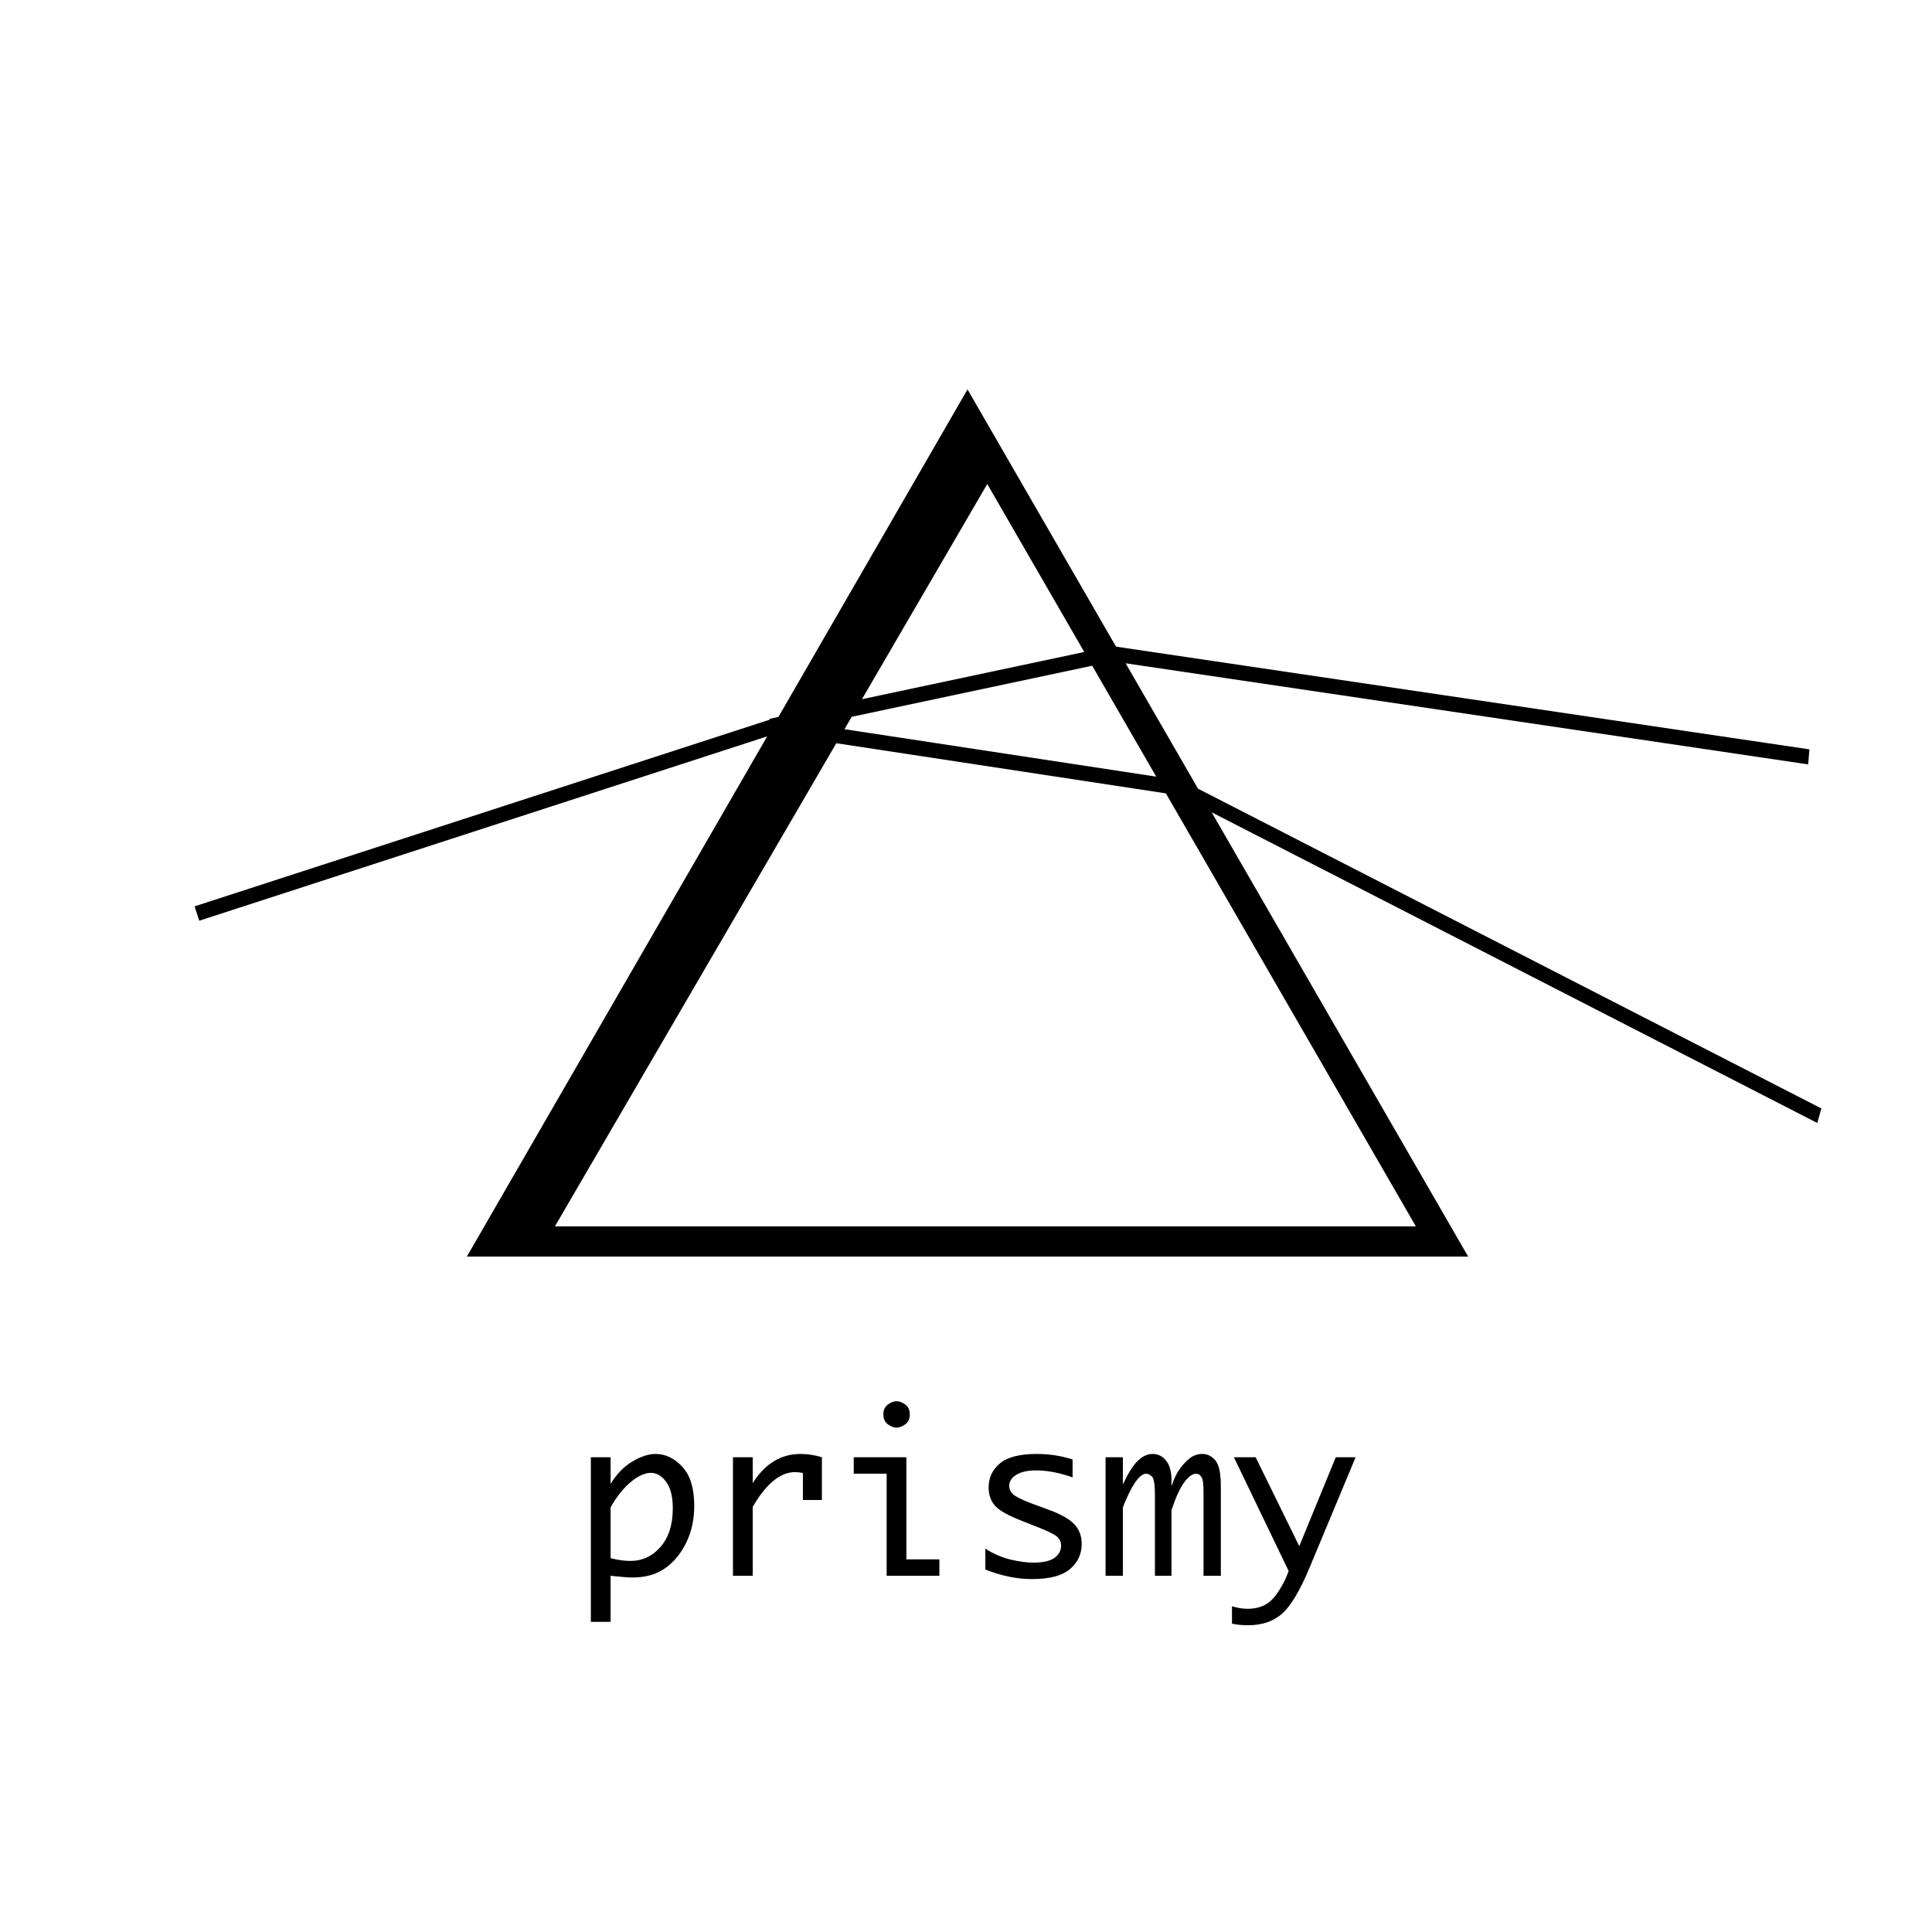
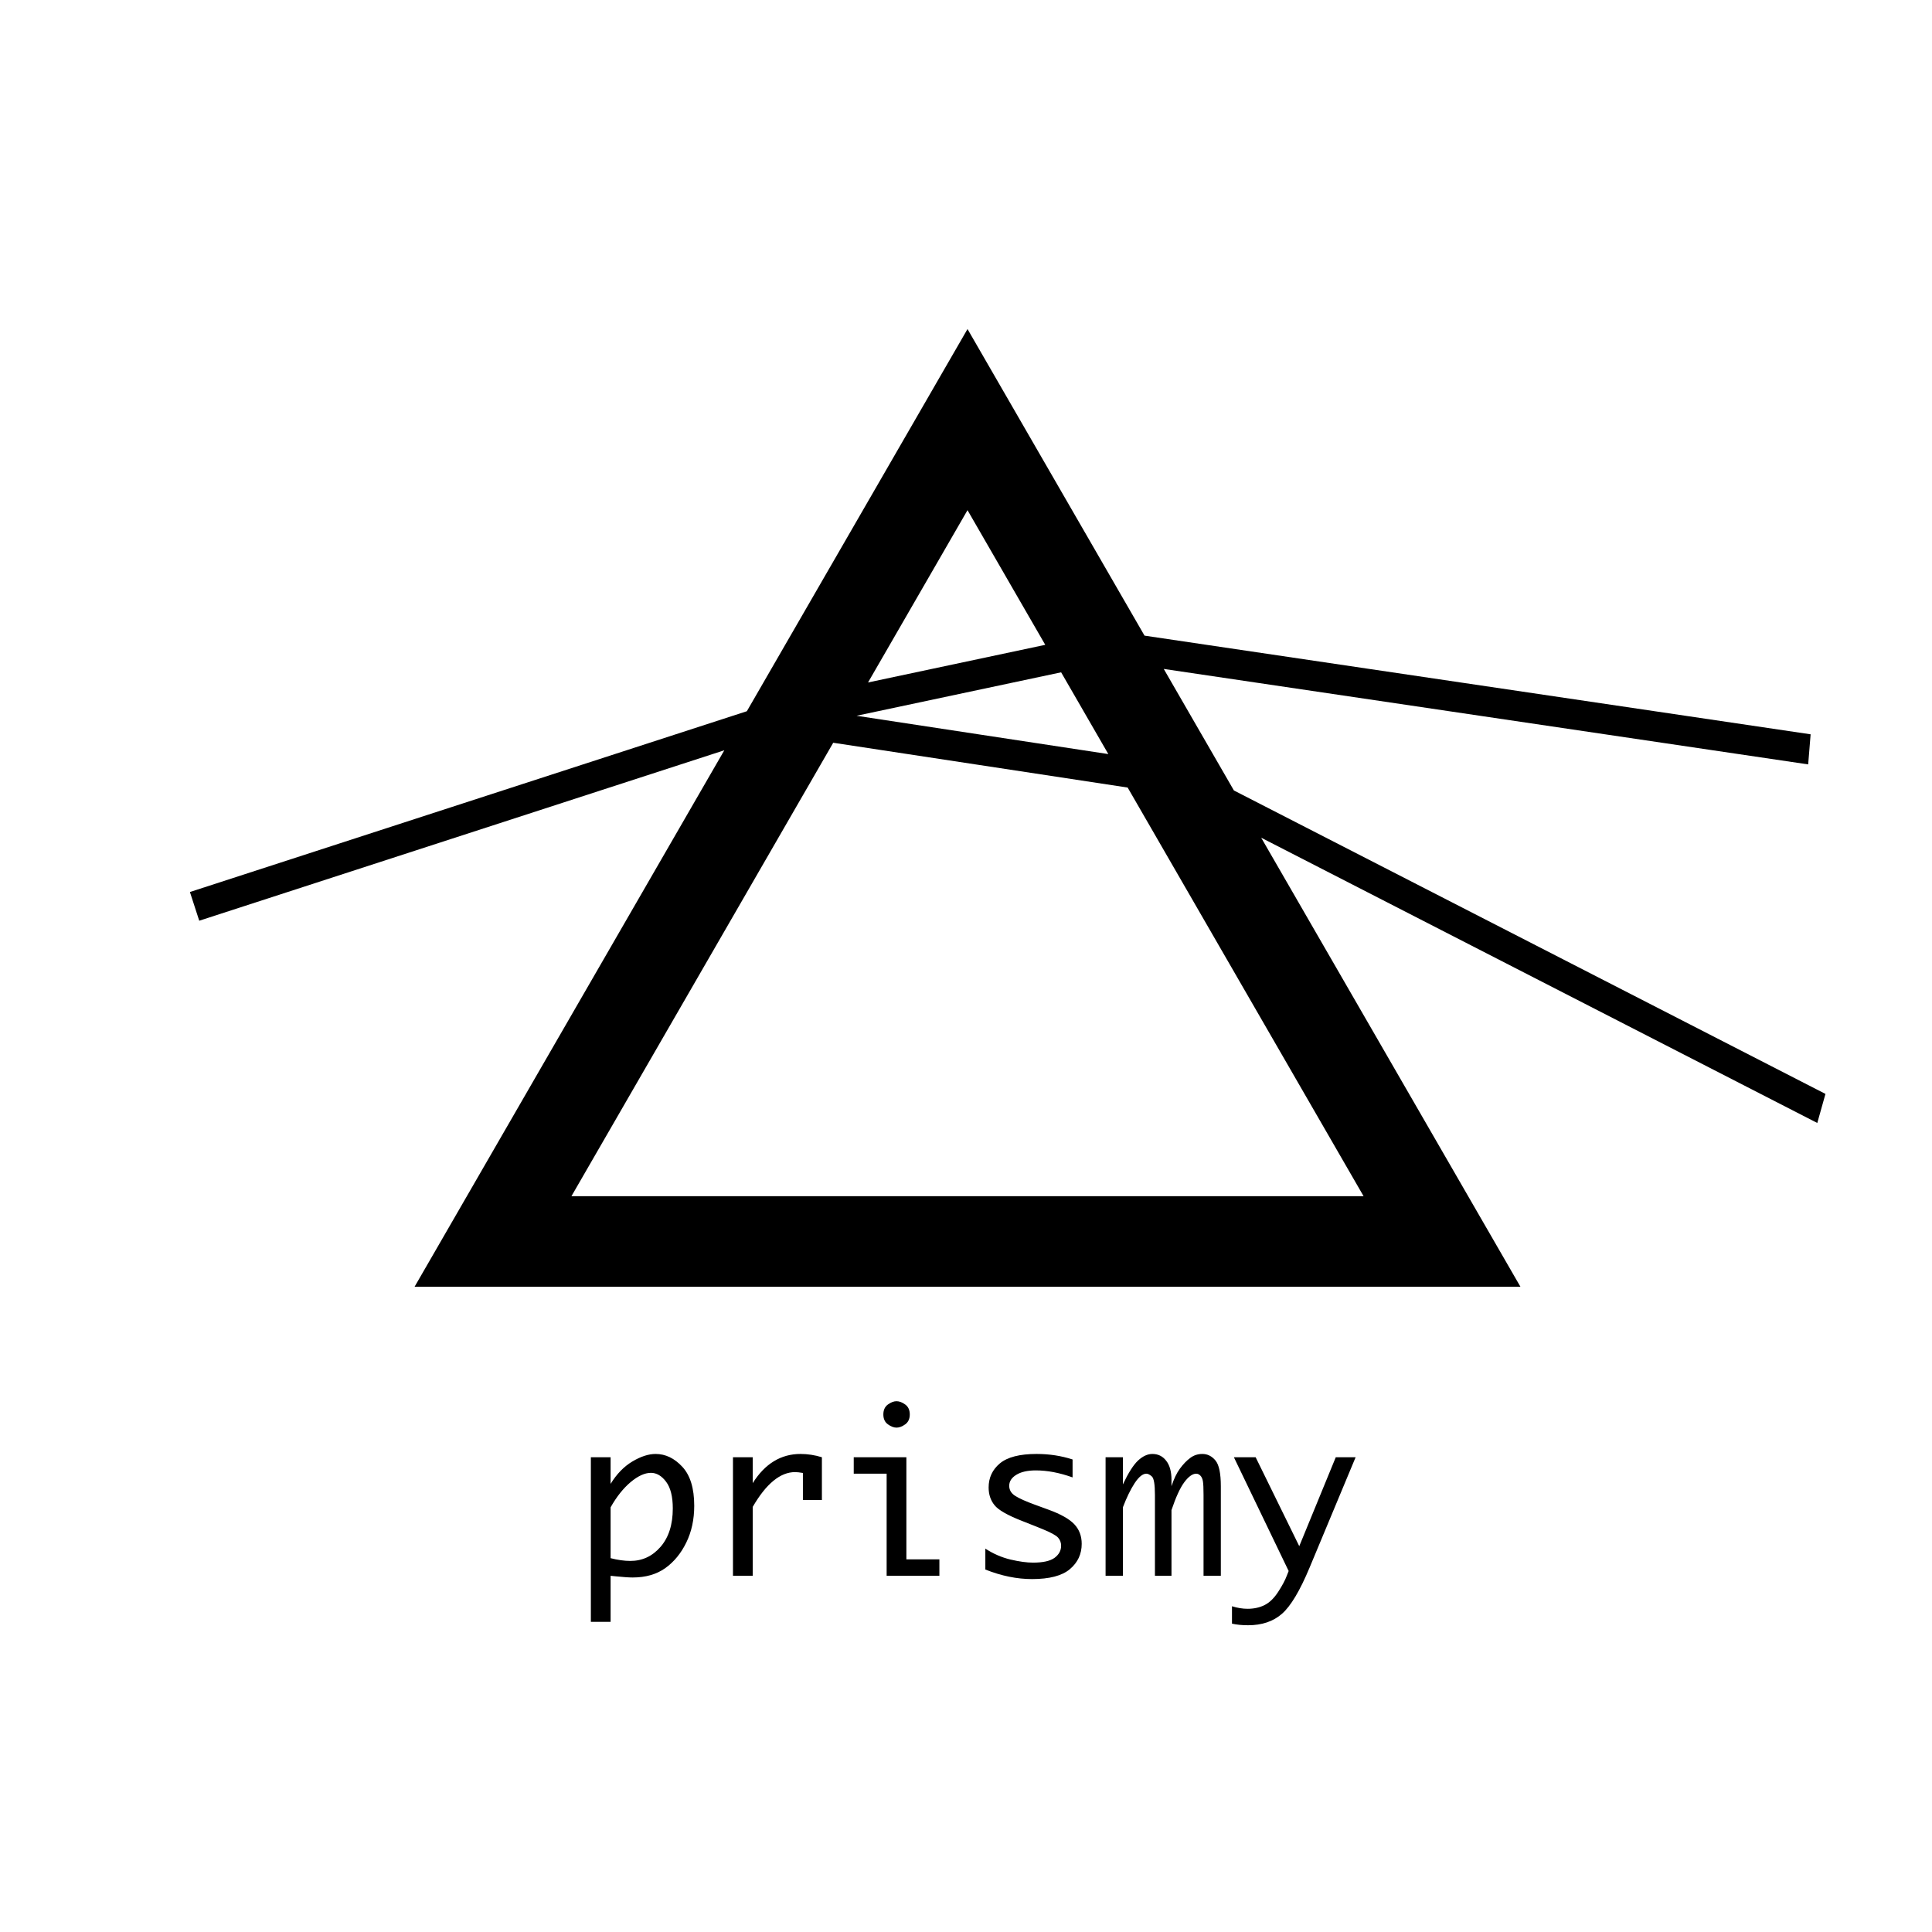
<svg xmlns="http://www.w3.org/2000/svg" width="640" height="640" viewBox="0 0 640 640" fill="none">
-   <path d="M202.27 491.555C204.285 488.273 206.688 485.801 209.477 484.137C212.266 482.473 214.832 481.641 217.176 481.641C220.457 481.641 223.41 483.059 226.035 485.895C228.66 488.73 229.973 493.031 229.973 498.797C229.973 503.344 229.094 507.41 227.336 510.996C225.602 514.559 223.281 517.383 220.375 519.469C217.469 521.531 213.871 522.562 209.582 522.562C208.363 522.562 206.488 522.434 203.957 522.176C203.582 522.129 203.02 522.07 202.27 522V537.258H195.73V482.73H202.27V491.555ZM202.27 499.324V516.164C204.637 516.773 206.816 517.078 208.809 517.078C212.77 517.078 216.098 515.531 218.793 512.438C221.512 509.32 222.871 505.066 222.871 499.676C222.871 495.762 222.133 492.82 220.656 490.852C219.18 488.883 217.504 487.898 215.629 487.898C213.59 487.898 211.34 488.93 208.879 490.992C206.441 493.055 204.238 495.832 202.27 499.324Z" fill="black" />
-   <path d="M242.805 522V482.73H249.344V491.309C251.383 488.074 253.715 485.66 256.34 484.066C258.988 482.449 261.93 481.641 265.164 481.641C267.531 481.641 269.898 482.004 272.266 482.73V496.898H265.973V487.934C264.871 487.746 264.004 487.652 263.371 487.652C260.934 487.652 258.543 488.613 256.199 490.535C253.855 492.457 251.57 495.34 249.344 499.184V522H242.805Z" fill="black" />
-   <path d="M293.711 522V488.18H282.812V482.73H300.25V516.551H311.184V522H293.711ZM292.621 468.562C292.621 467.086 293.125 465.984 294.133 465.258C295.141 464.531 296.09 464.168 296.98 464.168C297.895 464.168 298.855 464.531 299.863 465.258C300.871 465.984 301.375 467.086 301.375 468.562C301.375 470.016 300.871 471.105 299.863 471.832C298.855 472.559 297.895 472.922 296.98 472.922C296.09 472.922 295.141 472.559 294.133 471.832C293.125 471.105 292.621 470.016 292.621 468.562Z" fill="black" />
-   <path d="M326.406 519.926V513C329.031 514.711 331.809 515.918 334.738 516.621C337.668 517.301 340.152 517.641 342.191 517.641C345.496 517.641 347.875 517.113 349.328 516.059C350.781 514.98 351.508 513.645 351.508 512.051C351.508 510.996 351.168 510.094 350.488 509.344C349.809 508.594 348.121 507.668 345.426 506.566L343.176 505.652L338.641 503.859C333.766 501.961 330.695 500.203 329.43 498.586C328.141 496.992 327.496 495.047 327.496 492.75C327.496 489.516 328.738 486.855 331.223 484.77C333.73 482.684 337.785 481.641 343.387 481.641C347.582 481.641 351.555 482.25 355.305 483.469V489.41C350.992 487.863 346.938 487.09 343.141 487.09C340.375 487.09 338.207 487.582 336.637 488.566C335.09 489.527 334.316 490.734 334.316 492.188C334.316 493.594 334.996 494.719 336.355 495.562C337.691 496.406 339.871 497.379 342.895 498.48L347.324 500.098C351.379 501.574 354.227 503.18 355.867 504.914C357.508 506.648 358.328 508.816 358.328 511.418C358.328 514.816 357.016 517.617 354.391 519.82C351.789 522 347.617 523.09 341.875 523.09C336.859 523.09 331.703 522.035 326.406 519.926Z" fill="black" />
-   <path d="M366.238 522V482.73H371.969V491.73C373.773 487.91 375.449 485.273 376.996 483.82C378.566 482.367 380.148 481.641 381.742 481.641C383.641 481.641 385.164 482.391 386.312 483.891C387.484 485.367 388.07 487.477 388.07 490.219V492.328C388.844 489.938 389.77 488.004 390.848 486.527C391.949 485.027 393.086 483.844 394.258 482.977C395.43 482.086 396.777 481.641 398.301 481.641C399.988 481.641 401.43 482.355 402.625 483.785C403.82 485.215 404.418 488.062 404.418 492.328V522H398.688V495.176C398.688 492.973 398.617 491.473 398.477 490.676C398.336 489.855 398.055 489.234 397.633 488.812C397.211 488.391 396.754 488.18 396.262 488.18C395.043 488.18 393.73 489.117 392.324 490.992C390.941 492.844 389.523 495.926 388.07 500.238V522H382.586V495.211C382.586 491.742 382.246 489.703 381.566 489.094C380.887 488.484 380.277 488.18 379.738 488.18C378.543 488.18 377.254 489.223 375.871 491.309C374.512 493.395 373.211 496.066 371.969 499.324V522H366.238Z" fill="black" />
-   <path d="M426.883 520.418L408.742 482.73H415.949L430.398 512.191L442.492 482.73H449.066L433.844 519.223C430.633 526.934 427.574 532.055 424.668 534.586C421.785 537.117 418.047 538.383 413.453 538.383C411.461 538.383 409.68 538.207 408.109 537.855V532.09C409.914 532.652 411.637 532.934 413.277 532.934C415.387 532.934 417.262 532.523 418.902 531.703C420.543 530.883 422.043 529.43 423.402 527.344C424.762 525.258 425.723 523.453 426.285 521.93L426.883 520.418Z" fill="black" />
-   <path fill-rule="evenodd" clip-rule="evenodd" d="M372.879 219.723L396.863 261.264L603.354 367.187L602 372L401.381 269.089L486.344 416.25H154.656L254.147 243.926L66 305L64.456 300.244L255.02 238.386L254.961 238.109L257.861 237.493L320.5 129L369.695 214.207L599.387 248.233L598.982 253.217L372.879 219.723ZM279.744 241.556L282.136 237.449L361.798 220.53L383.01 257.27L279.744 241.556ZM285.533 231.616L327.046 160.339L359.169 215.977L285.533 231.616ZM183.823 406.25L277.038 246.201L386.211 262.815L469.023 406.25H183.823Z" fill="black" />
+   <path fill-rule="evenodd" clip-rule="evenodd" d="M385.506 221.593L408.751 261.855L604.707 362.373L602 372L417.786 277.505L503.664 426.25H137.336L239.937 248.539L66 305L62.913 295.489L247.407 235.6L320.5 109L379.137 210.563L599.792 243.25L598.982 253.217L385.506 221.593ZM451.703 396.25L373.552 260.888L276.017 246.046L189.297 396.25H451.703ZM283.746 237.107L367.149 249.799L351.512 222.714L283.746 237.107ZM287.547 226.077L346.254 213.608L320.5 169L287.547 226.077ZM293.711 522V488.18H282.812V482.73H300.25V516.551H311.184V522H293.711ZM292.621 468.562C292.621 467.086 293.125 465.984 294.133 465.258C295.141 464.531 296.09 464.168 296.98 464.168C297.895 464.168 298.855 464.531 299.863 465.258C300.871 465.984 301.375 467.086 301.375 468.562C301.375 470.016 300.871 471.105 299.863 471.832C298.855 472.559 297.895 472.922 296.98 472.922C296.09 472.922 295.141 472.559 294.133 471.832C293.125 471.105 292.621 470.016 292.621 468.562ZM209.477 484.137C206.688 485.801 204.285 488.273 202.27 491.555V482.73H195.73V537.258H202.27V522C203.02 522.07 203.582 522.129 203.957 522.176C206.488 522.434 208.363 522.562 209.582 522.562C213.871 522.562 217.469 521.531 220.375 519.469C223.281 517.383 225.602 514.559 227.336 510.996C229.094 507.41 229.973 503.344 229.973 498.797C229.973 493.031 228.66 488.73 226.035 485.895C223.41 483.059 220.457 481.641 217.176 481.641C214.832 481.641 212.266 482.473 209.477 484.137ZM202.27 516.164V499.324C204.238 495.832 206.441 493.055 208.879 490.992C211.34 488.93 213.59 487.898 215.629 487.898C217.504 487.898 219.18 488.883 220.656 490.852C222.133 492.82 222.871 495.762 222.871 499.676C222.871 505.066 221.512 509.32 218.793 512.438C216.098 515.531 212.77 517.078 208.809 517.078C206.816 517.078 204.637 516.773 202.27 516.164ZM242.805 482.73V522H249.344V499.184C251.57 495.34 253.855 492.457 256.199 490.535C258.543 488.613 260.934 487.652 263.371 487.652C264.004 487.652 264.871 487.746 265.973 487.934V496.898H272.266V482.73C269.898 482.004 267.531 481.641 265.164 481.641C261.93 481.641 258.988 482.449 256.34 484.066C253.715 485.66 251.383 488.074 249.344 491.309V482.73H242.805ZM326.406 513V519.926C331.703 522.035 336.859 523.09 341.875 523.09C347.617 523.09 351.789 522 354.391 519.82C357.016 517.617 358.328 514.816 358.328 511.418C358.328 508.816 357.508 506.648 355.867 504.914C354.227 503.18 351.379 501.574 347.324 500.098L342.895 498.48C339.871 497.379 337.691 496.406 336.355 495.562C334.996 494.719 334.316 493.594 334.316 492.188C334.316 490.734 335.09 489.527 336.637 488.566C338.207 487.582 340.375 487.09 343.141 487.09C346.938 487.09 350.992 487.863 355.305 489.41V483.469C351.555 482.25 347.582 481.641 343.387 481.641C337.785 481.641 333.73 482.684 331.223 484.77C328.738 486.855 327.496 489.516 327.496 492.75C327.496 495.047 328.141 496.992 329.43 498.586C330.695 500.203 333.766 501.961 338.641 503.859L343.176 505.652L345.426 506.566C348.121 507.668 349.809 508.594 350.488 509.344C351.168 510.094 351.508 510.996 351.508 512.051C351.508 513.645 350.781 514.98 349.328 516.059C347.875 517.113 345.496 517.641 342.191 517.641C340.152 517.641 337.668 517.301 334.738 516.621C331.809 515.918 329.031 514.711 326.406 513ZM366.238 522V482.73H371.969V491.73C373.773 487.91 375.449 485.273 376.996 483.82C378.566 482.367 380.148 481.641 381.742 481.641C383.641 481.641 385.164 482.391 386.312 483.891C387.484 485.367 388.07 487.477 388.07 490.219V492.328C388.844 489.938 389.77 488.004 390.848 486.527C391.949 485.027 393.086 483.844 394.258 482.977C395.43 482.086 396.777 481.641 398.301 481.641C399.988 481.641 401.43 482.355 402.625 483.785C403.82 485.215 404.418 488.062 404.418 492.328V522H398.688V495.176C398.688 492.973 398.617 491.473 398.477 490.676C398.336 489.855 398.055 489.234 397.633 488.812C397.211 488.391 396.754 488.18 396.262 488.18C395.043 488.18 393.73 489.117 392.324 490.992C390.941 492.844 389.523 495.926 388.07 500.238V522H382.586V495.211C382.586 491.742 382.246 489.703 381.566 489.094C380.887 488.484 380.277 488.18 379.738 488.18C378.543 488.18 377.254 489.223 375.871 491.309C374.512 493.395 373.211 496.066 371.969 499.324V522H366.238ZM408.742 482.73L426.883 520.418L426.285 521.93C425.723 523.453 424.762 525.258 423.402 527.344C422.043 529.43 420.543 530.883 418.902 531.703C417.262 532.523 415.387 532.934 413.277 532.934C411.637 532.934 409.914 532.652 408.109 532.09V537.855C409.68 538.207 411.461 538.383 413.453 538.383C418.047 538.383 421.785 537.117 424.668 534.586C427.574 532.055 430.633 526.934 433.844 519.223L449.066 482.73H442.492L430.398 512.191L415.949 482.73H408.742Z" fill="black" />
</svg>
